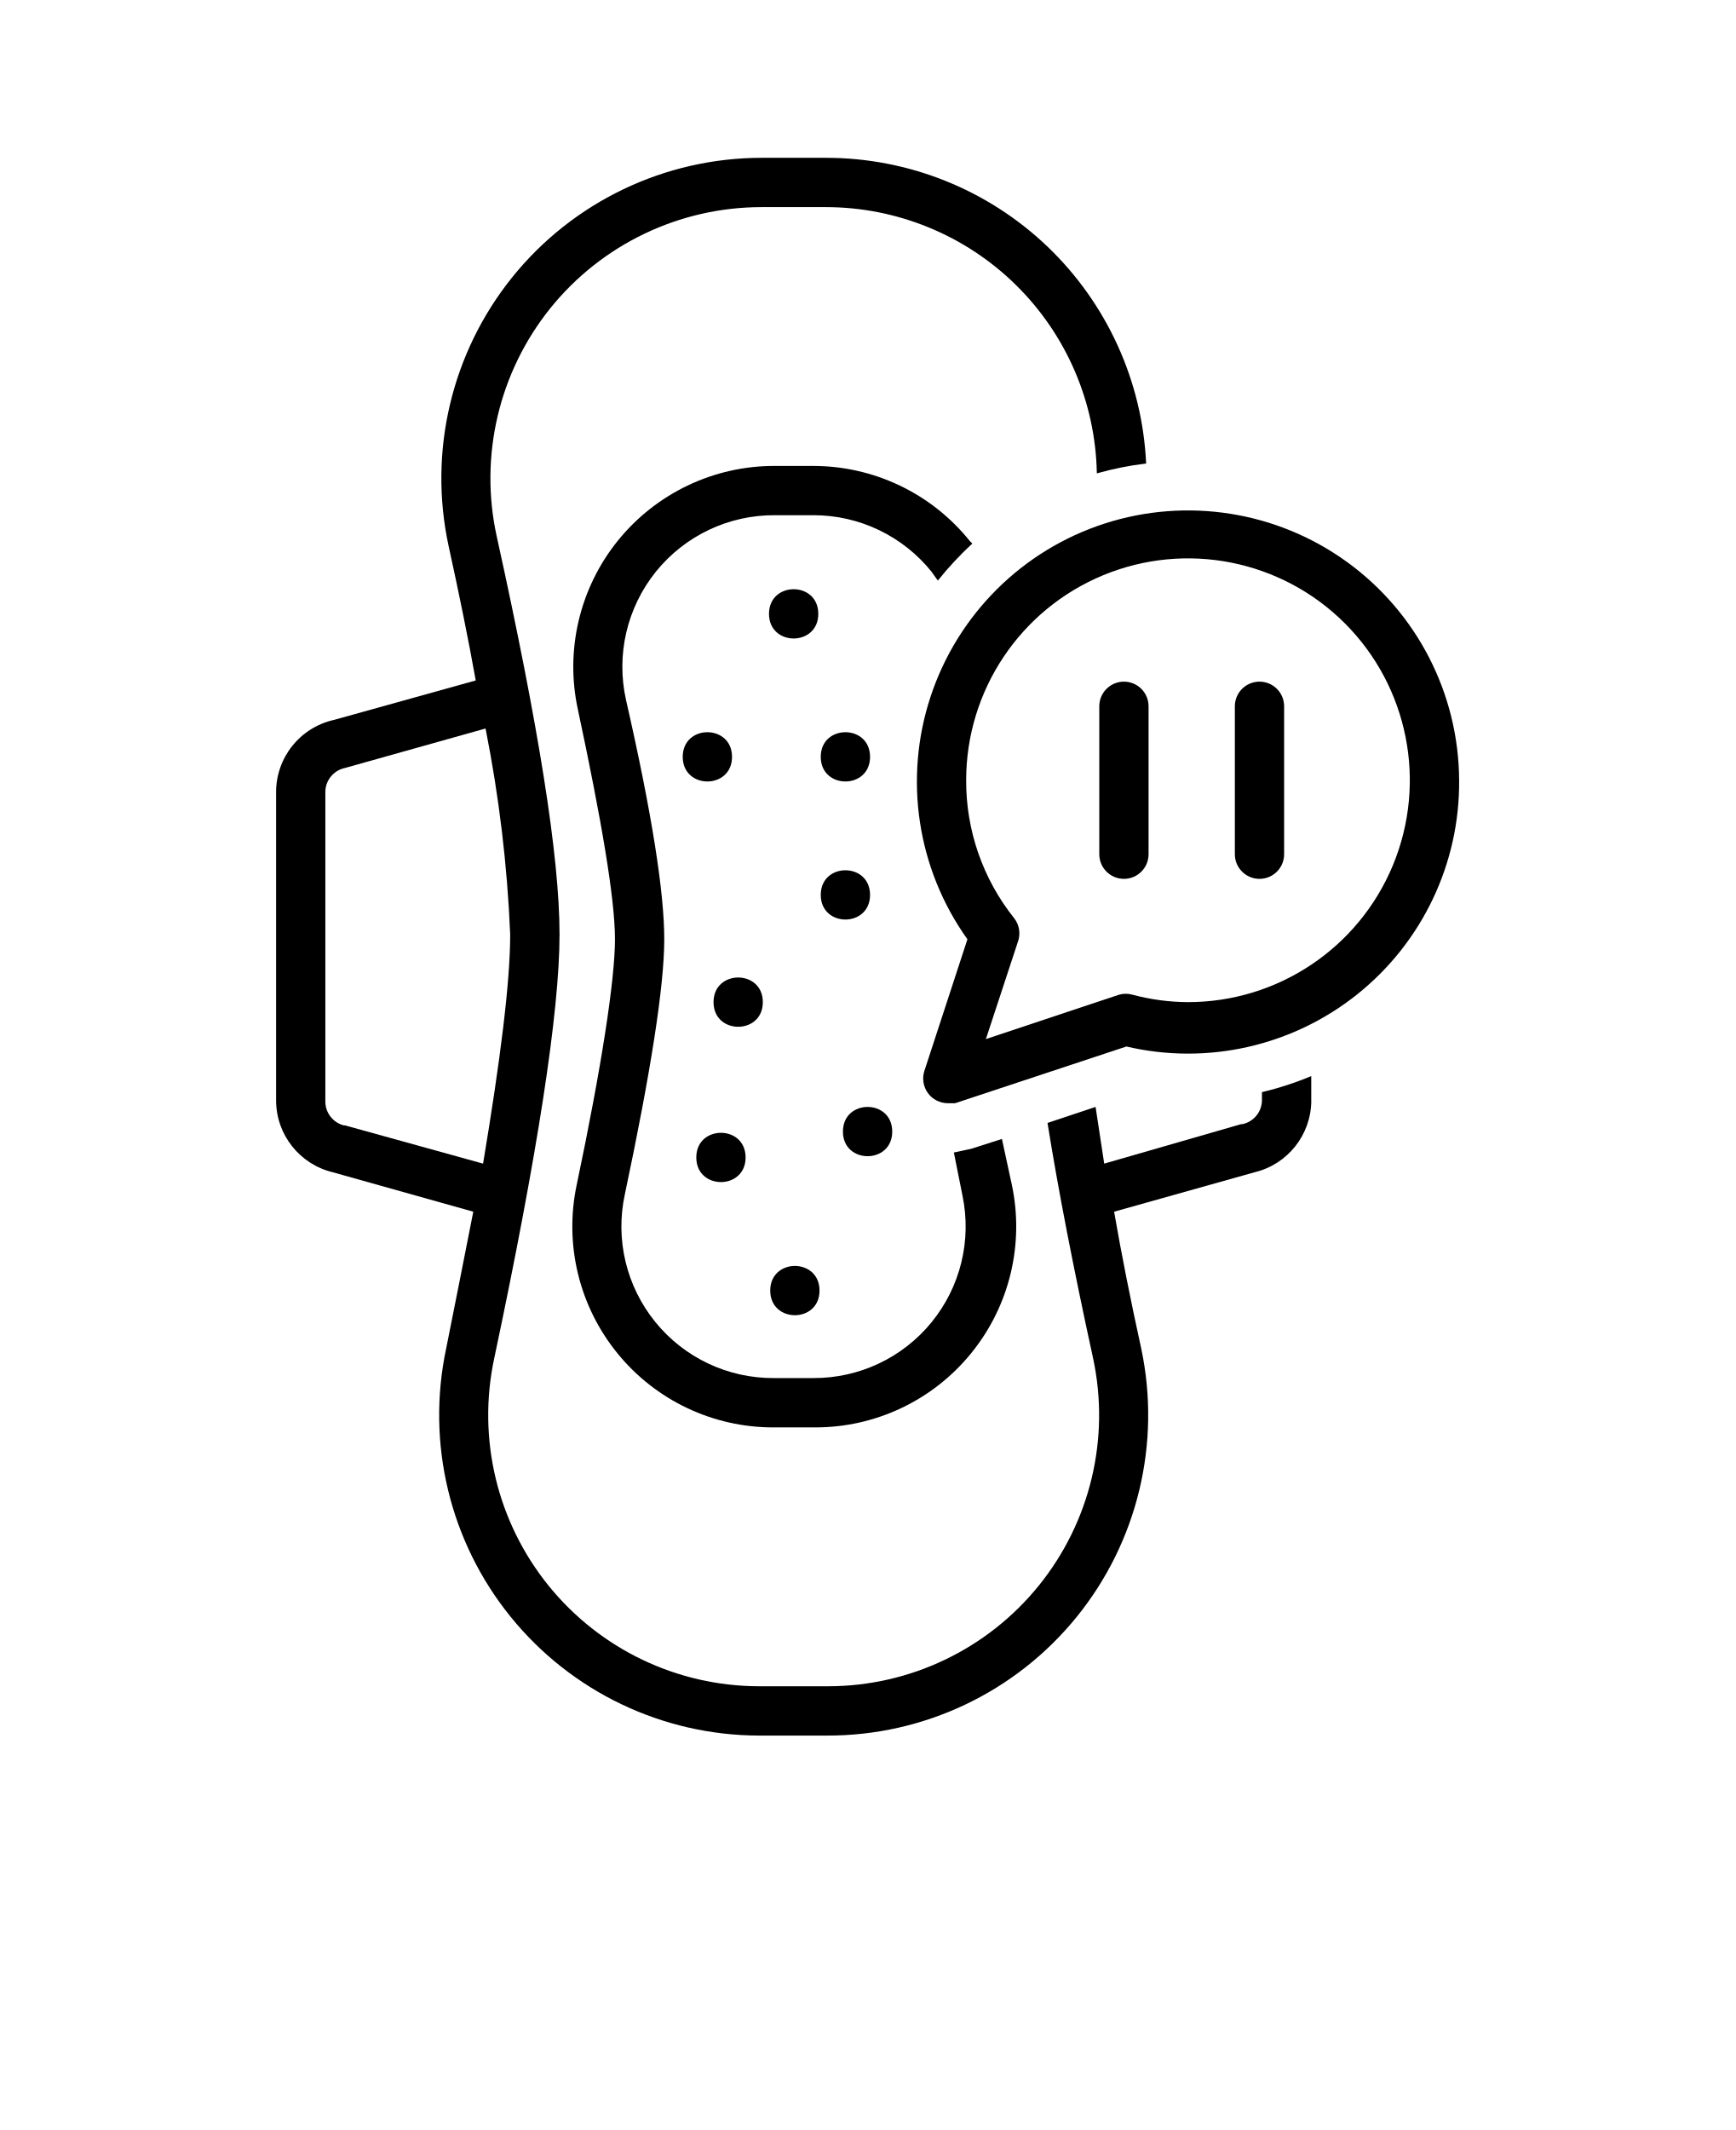
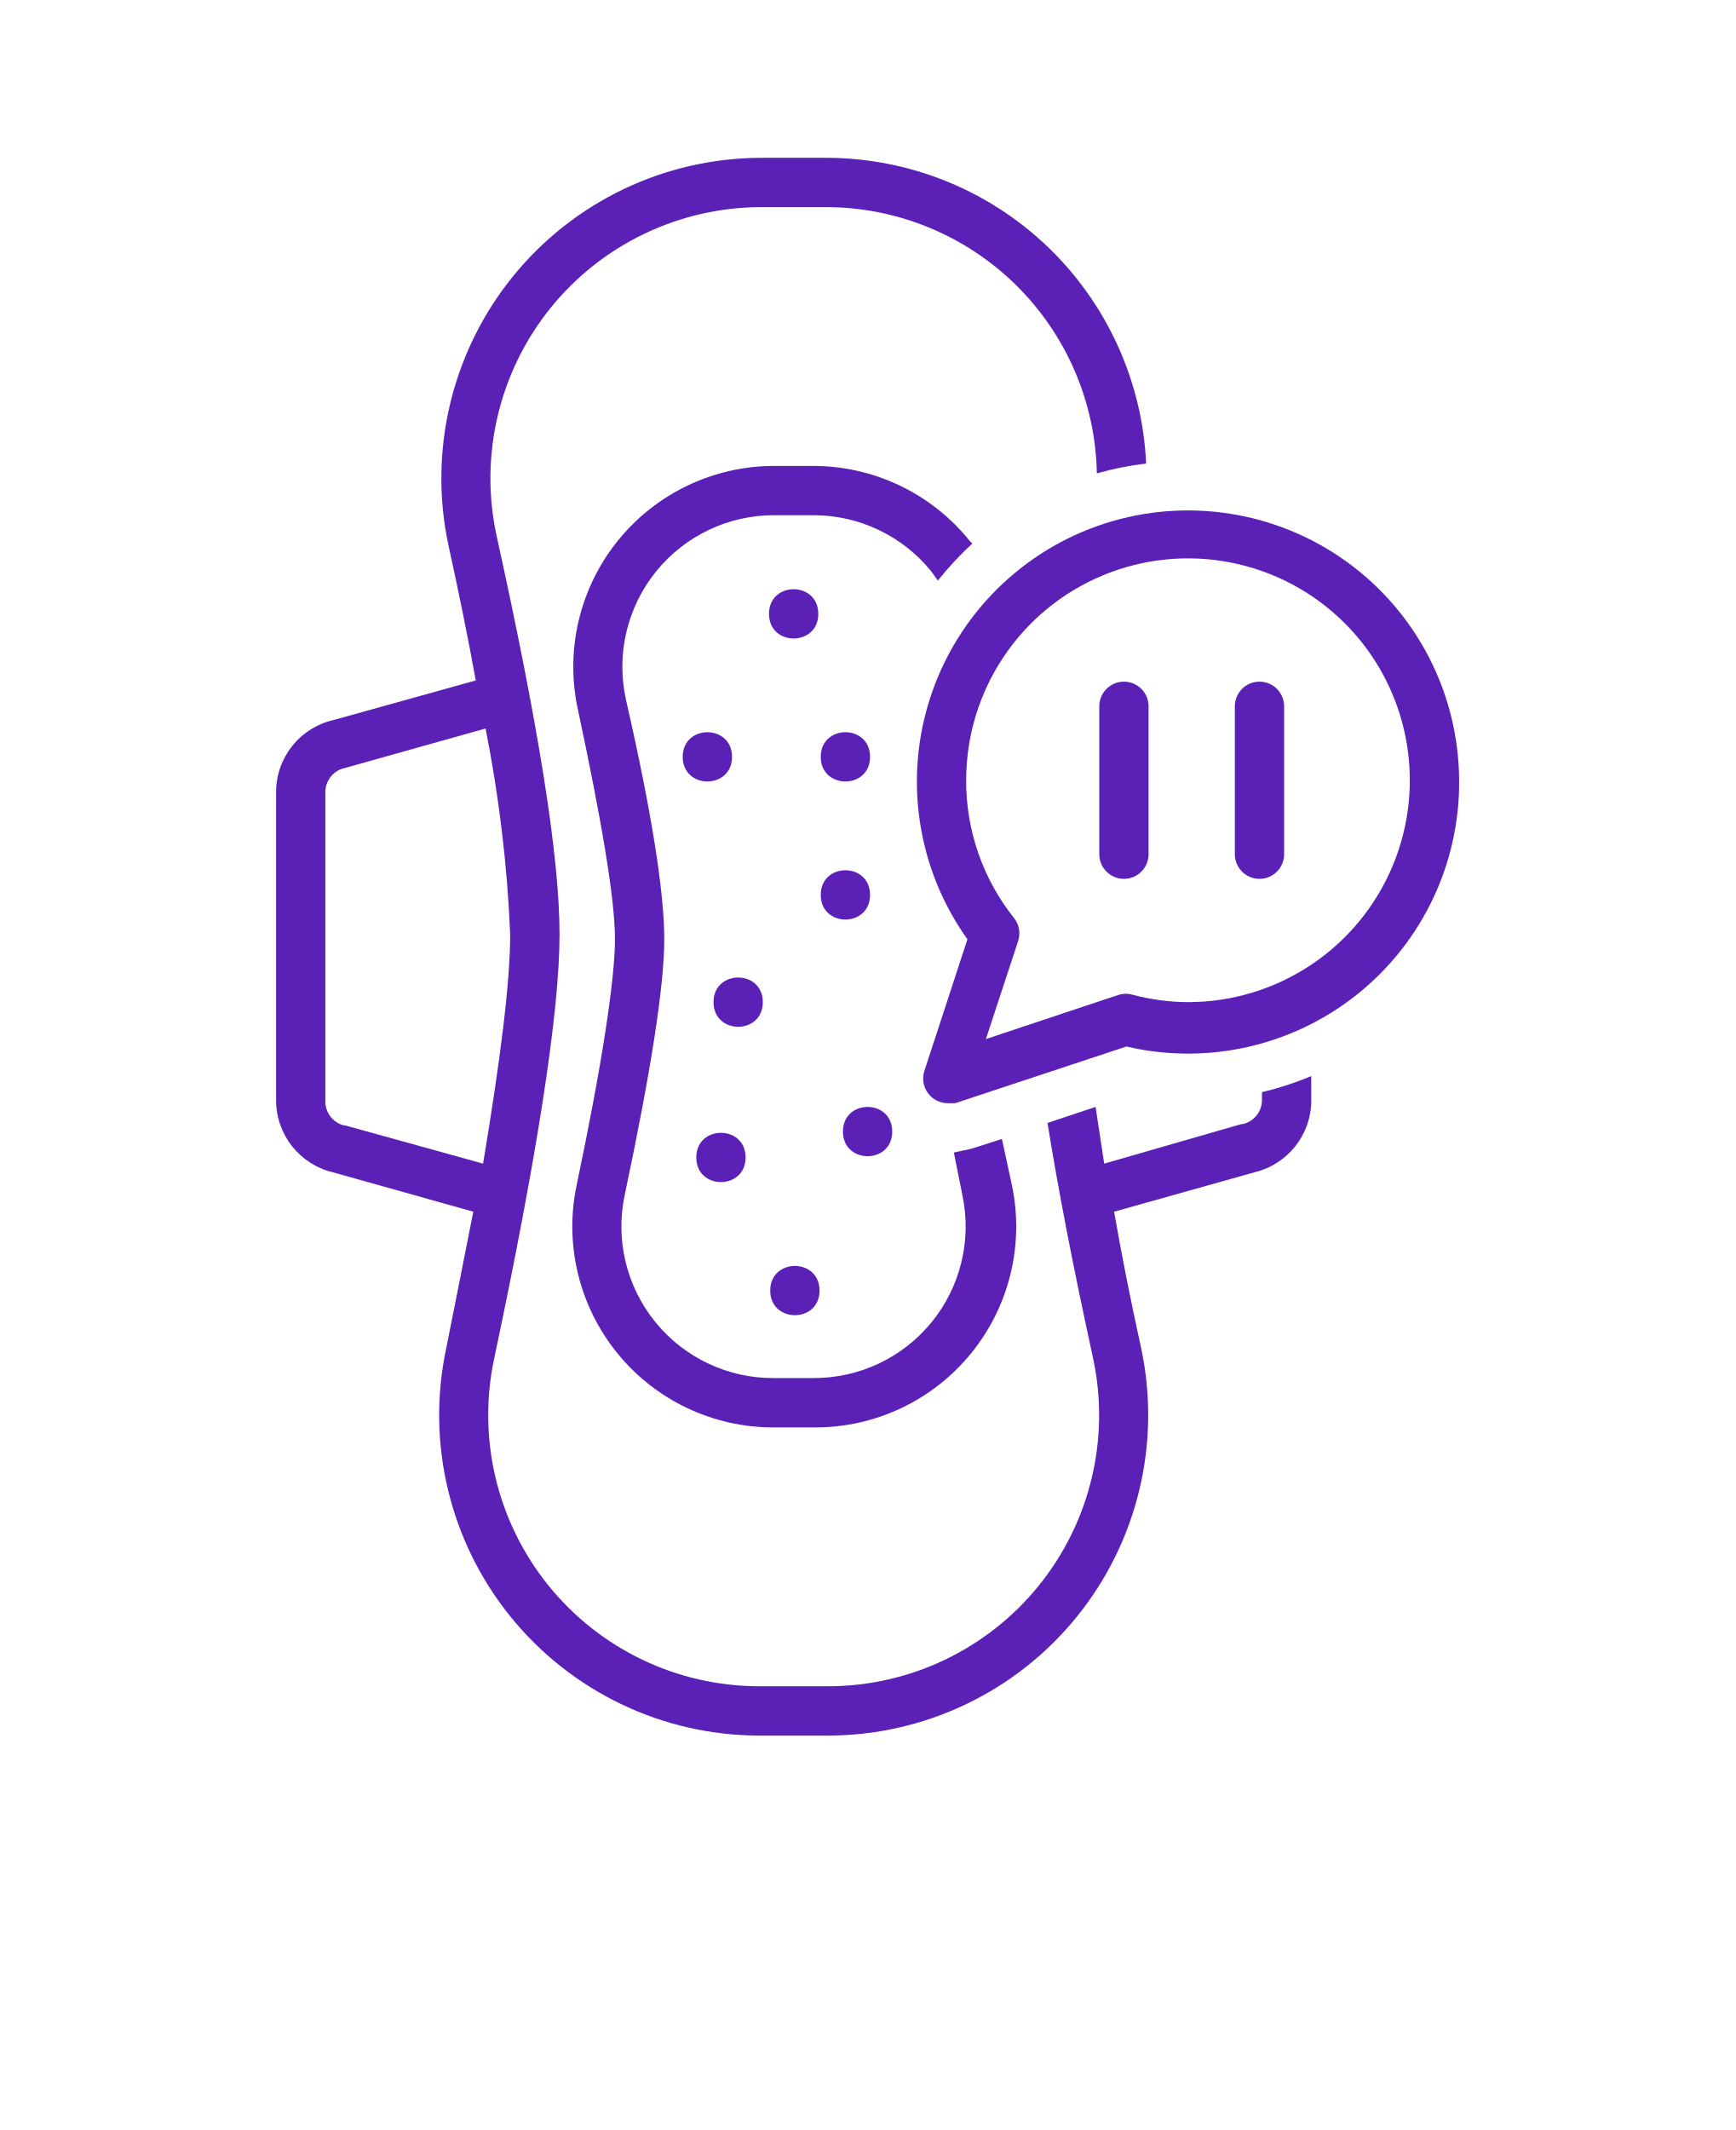
- <svg xmlns="http://www.w3.org/2000/svg" version="1.1" viewBox="-5.0 -10.0 110.0 135.0">
+ <svg xmlns="http://www.w3.org/2000/svg" version="1.1" viewBox="-5.0 -10.0 110.0 135.0" fill="#5b21b6">
  <g>
    <path d="m46.875 28.906c0 2.082-3.125 2.082-3.125 0s3.125-2.082 3.125 0" />
    <path d="m41.406 37.969c0 2.082-3.125 2.082-3.125 0s3.125-2.082 3.125 0" />
    <path d="m50.156 46.719c0 2.082-3.125 2.082-3.125 0s3.125-2.082 3.125 0" />
    <path d="m43.359 53.516c0 2.082-3.125 2.082-3.125 0s3.125-2.082 3.125 0" />
    <path d="m51.562 61.719c0 2.082-3.125 2.082-3.125 0s3.125-2.082 3.125 0" />
    <path d="m46.953 71.797c0 2.082-3.125 2.082-3.125 0s3.125-2.082 3.125 0" />
    <path d="m42.266 63.359c0 2.082-3.125 2.082-3.125 0s3.125-2.082 3.125 0" />
    <path d="m50.156 37.969c0 2.082-3.125 2.082-3.125 0s3.125-2.082 3.125 0" />
    <path d="m54.062 26.25 0.391 0.547c0.668-0.836 1.398-1.621 2.188-2.344l-0.156-0.156c-2.43-3.031-6.113-4.785-10-4.766h-2.344c-3.867-0.02-7.535 1.723-9.969 4.731-2.43 3.008-3.363 6.961-2.531 10.738 1.484 6.953 2.344 11.953 2.344 14.531s-0.859 8.125-2.422 15.547c-0.805 3.766 0.141 7.695 2.57 10.684 2.426 2.992 6.078 4.723 9.93 4.707h2.578c3.852 0.016 7.504-1.715 9.93-4.707 2.43-2.988 3.375-6.918 2.57-10.684l-0.625-2.891-1.953 0.625-1.094 0.234 0.547 2.734c0.59 2.84-0.133 5.793-1.969 8.035-1.836 2.246-4.586 3.539-7.484 3.527h-2.5c-2.914 0.02-5.684-1.289-7.519-3.551-1.84-2.266-2.551-5.238-1.934-8.09 1.641-7.734 2.5-13.203 2.5-16.172s-0.781-7.969-2.422-15.156c-0.645-2.863 0.055-5.859 1.895-8.145 1.844-2.281 4.625-3.598 7.559-3.574h2.422c2.914-0.004 5.676 1.32 7.5 3.594z" />
    <path d="m87.5 39.453c-0.027-5.481-2.668-10.621-7.109-13.836-4.441-3.215-10.148-4.117-15.367-2.434-5.215 1.688-9.312 5.762-11.031 10.969-1.719 5.203-0.852 10.918 2.336 15.379l-2.734 8.359c-0.148 0.473-0.062 0.988 0.23 1.391s0.758 0.637 1.254 0.641h0.469l10.859-3.594c5.133 1.199 10.527-0.023 14.645-3.316 4.113-3.293 6.492-8.289 6.449-13.559zm-17.188 14.062c-1.188-0.004-2.367-0.164-3.516-0.469-0.281-0.082-0.578-0.082-0.859 0l-8.438 2.812 2.031-6.172c0.18-0.504 0.094-1.062-0.234-1.484-1.984-2.484-3.062-5.57-3.047-8.75 0-5.688 3.426-10.816 8.68-12.992 5.258-2.176 11.305-0.973 15.328 3.047 4.019 4.023 5.223 10.07 3.047 15.328-2.176 5.254-7.305 8.68-12.992 8.68z" />
    <path d="m66.25 33.203c-0.863 0-1.562 0.699-1.562 1.562v9.375c0 0.863 0.699 1.562 1.562 1.562s1.562-0.699 1.562-1.562v-9.375c0-0.414-0.164-0.812-0.457-1.105-0.293-0.293-0.691-0.457-1.105-0.457z" />
    <path d="m74.844 33.203c-0.863 0-1.562 0.699-1.562 1.562v9.375c0 0.863 0.699 1.562 1.562 1.562s1.562-0.699 1.562-1.562v-9.375c0-0.414-0.164-0.812-0.457-1.105-0.293-0.293-0.691-0.457-1.105-0.457z" />
    <path d="m78.125 59.766v-1.562c-1.012 0.422-2.059 0.762-3.125 1.016v0.547c-0.023 0.727-0.539 1.34-1.25 1.484h-0.078l-8.672 2.5-0.547-3.594-3.047 1.016c0.676 4.219 1.641 9.191 2.891 14.922 1.086 5.074-0.18 10.363-3.441 14.398-3.262 4.035-8.168 6.379-13.355 6.383h-4.375c-5.188-0.004-10.094-2.348-13.355-6.383-3.262-4.035-4.527-9.324-3.441-14.398 2.734-12.891 4.141-21.953 4.141-26.875s-1.328-13.203-3.984-25.234c-1.113-5.086 0.141-10.398 3.402-14.453 3.266-4.051 8.191-6.406 13.395-6.406h4.062c4.504 0 8.828 1.766 12.043 4.922 3.215 3.156 5.062 7.449 5.144 11.953 1.023-0.289 2.07-0.5 3.125-0.625-0.242-5.223-2.488-10.152-6.269-13.762-3.785-3.609-8.812-5.617-14.043-5.613h-4.062c-6.141 0.004-11.949 2.781-15.805 7.562-3.852 4.781-5.34 11.047-4.039 17.047 0.676 3.074 1.25 5.91 1.719 8.516l-8.984 2.5c-2.156 0.48-3.688 2.398-3.672 4.609v19.531c0.012 2.156 1.496 4.027 3.594 4.531l8.906 2.5c-0.52 2.656-1.094 5.547-1.719 8.672-1.273 5.988 0.227 12.234 4.078 16.992 3.852 4.762 9.645 7.531 15.766 7.539h4.297c6.137 0.016 11.953-2.742 15.82-7.508 3.867-4.762 5.375-11.02 4.102-17.023-0.676-3.074-1.25-5.965-1.719-8.672l8.906-2.5c2.098-0.504 3.582-2.375 3.594-4.531zm-61.25 1.562h-0.078c-0.707-0.184-1.195-0.832-1.172-1.562v-19.531c-0.016-0.754 0.512-1.41 1.25-1.562l8.906-2.5c0.855 4.301 1.379 8.664 1.562 13.047 0 3.047-0.625 7.969-1.719 14.531z" />
  </g>
</svg>
